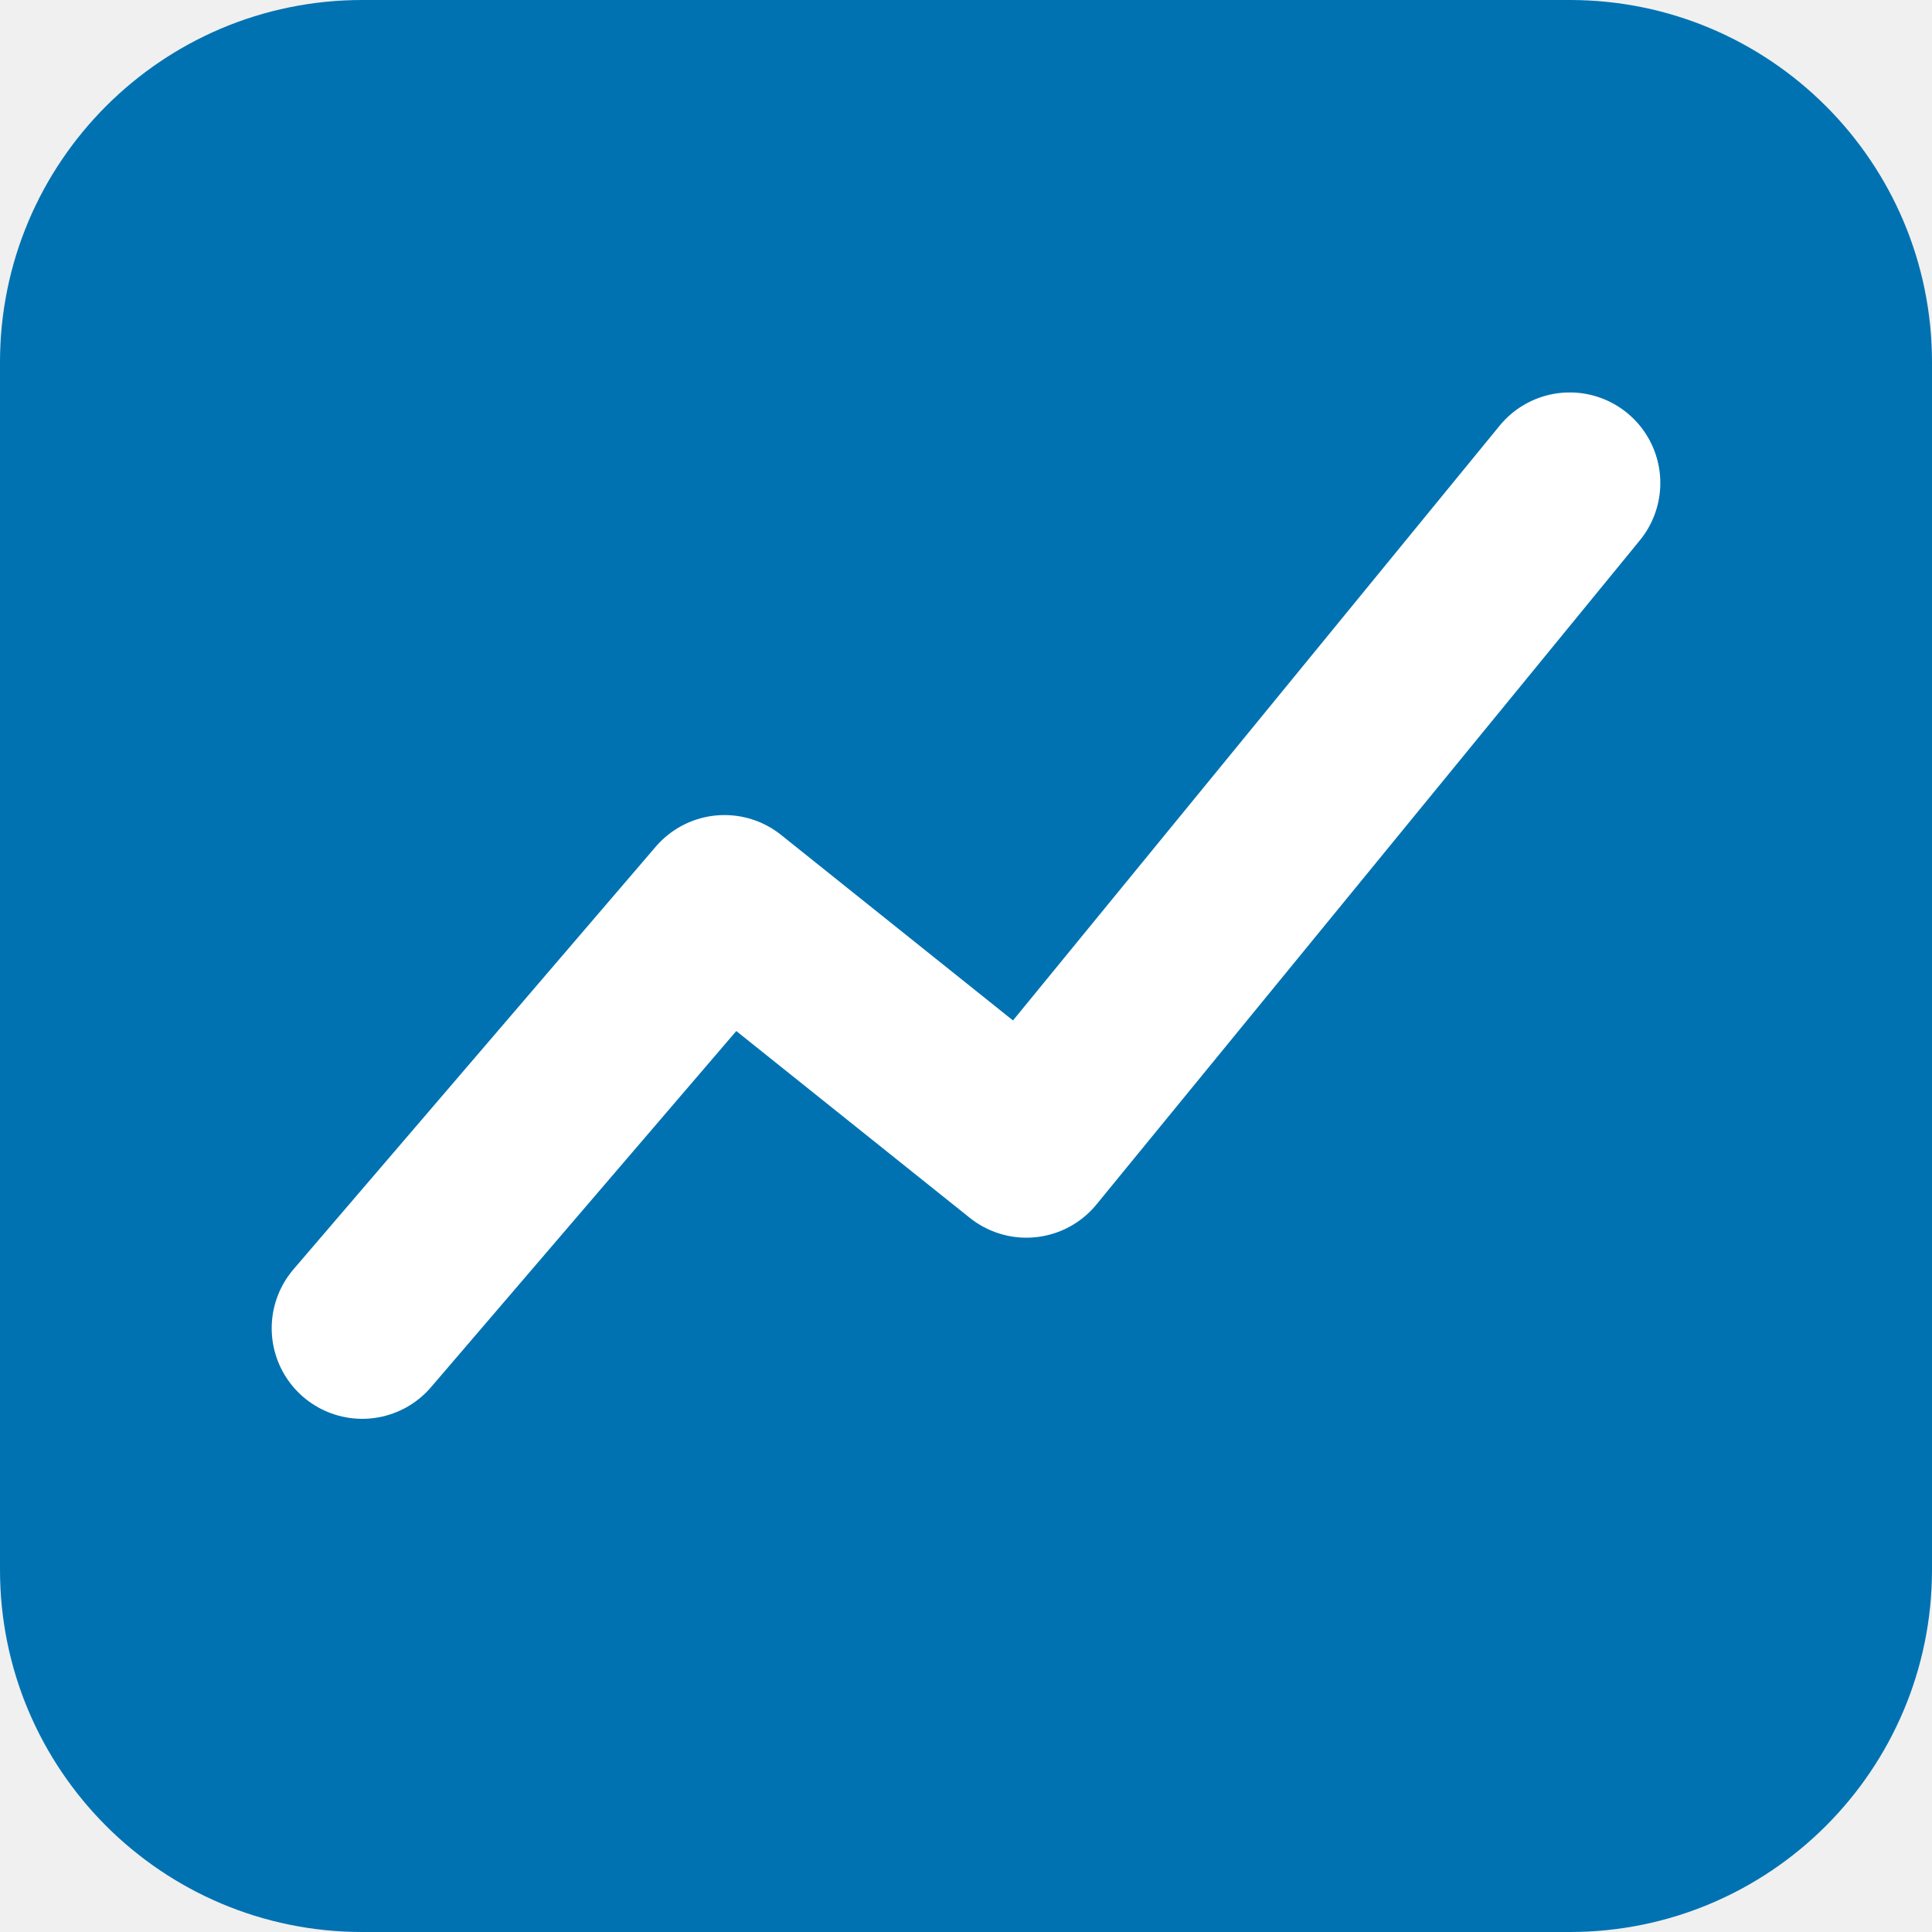
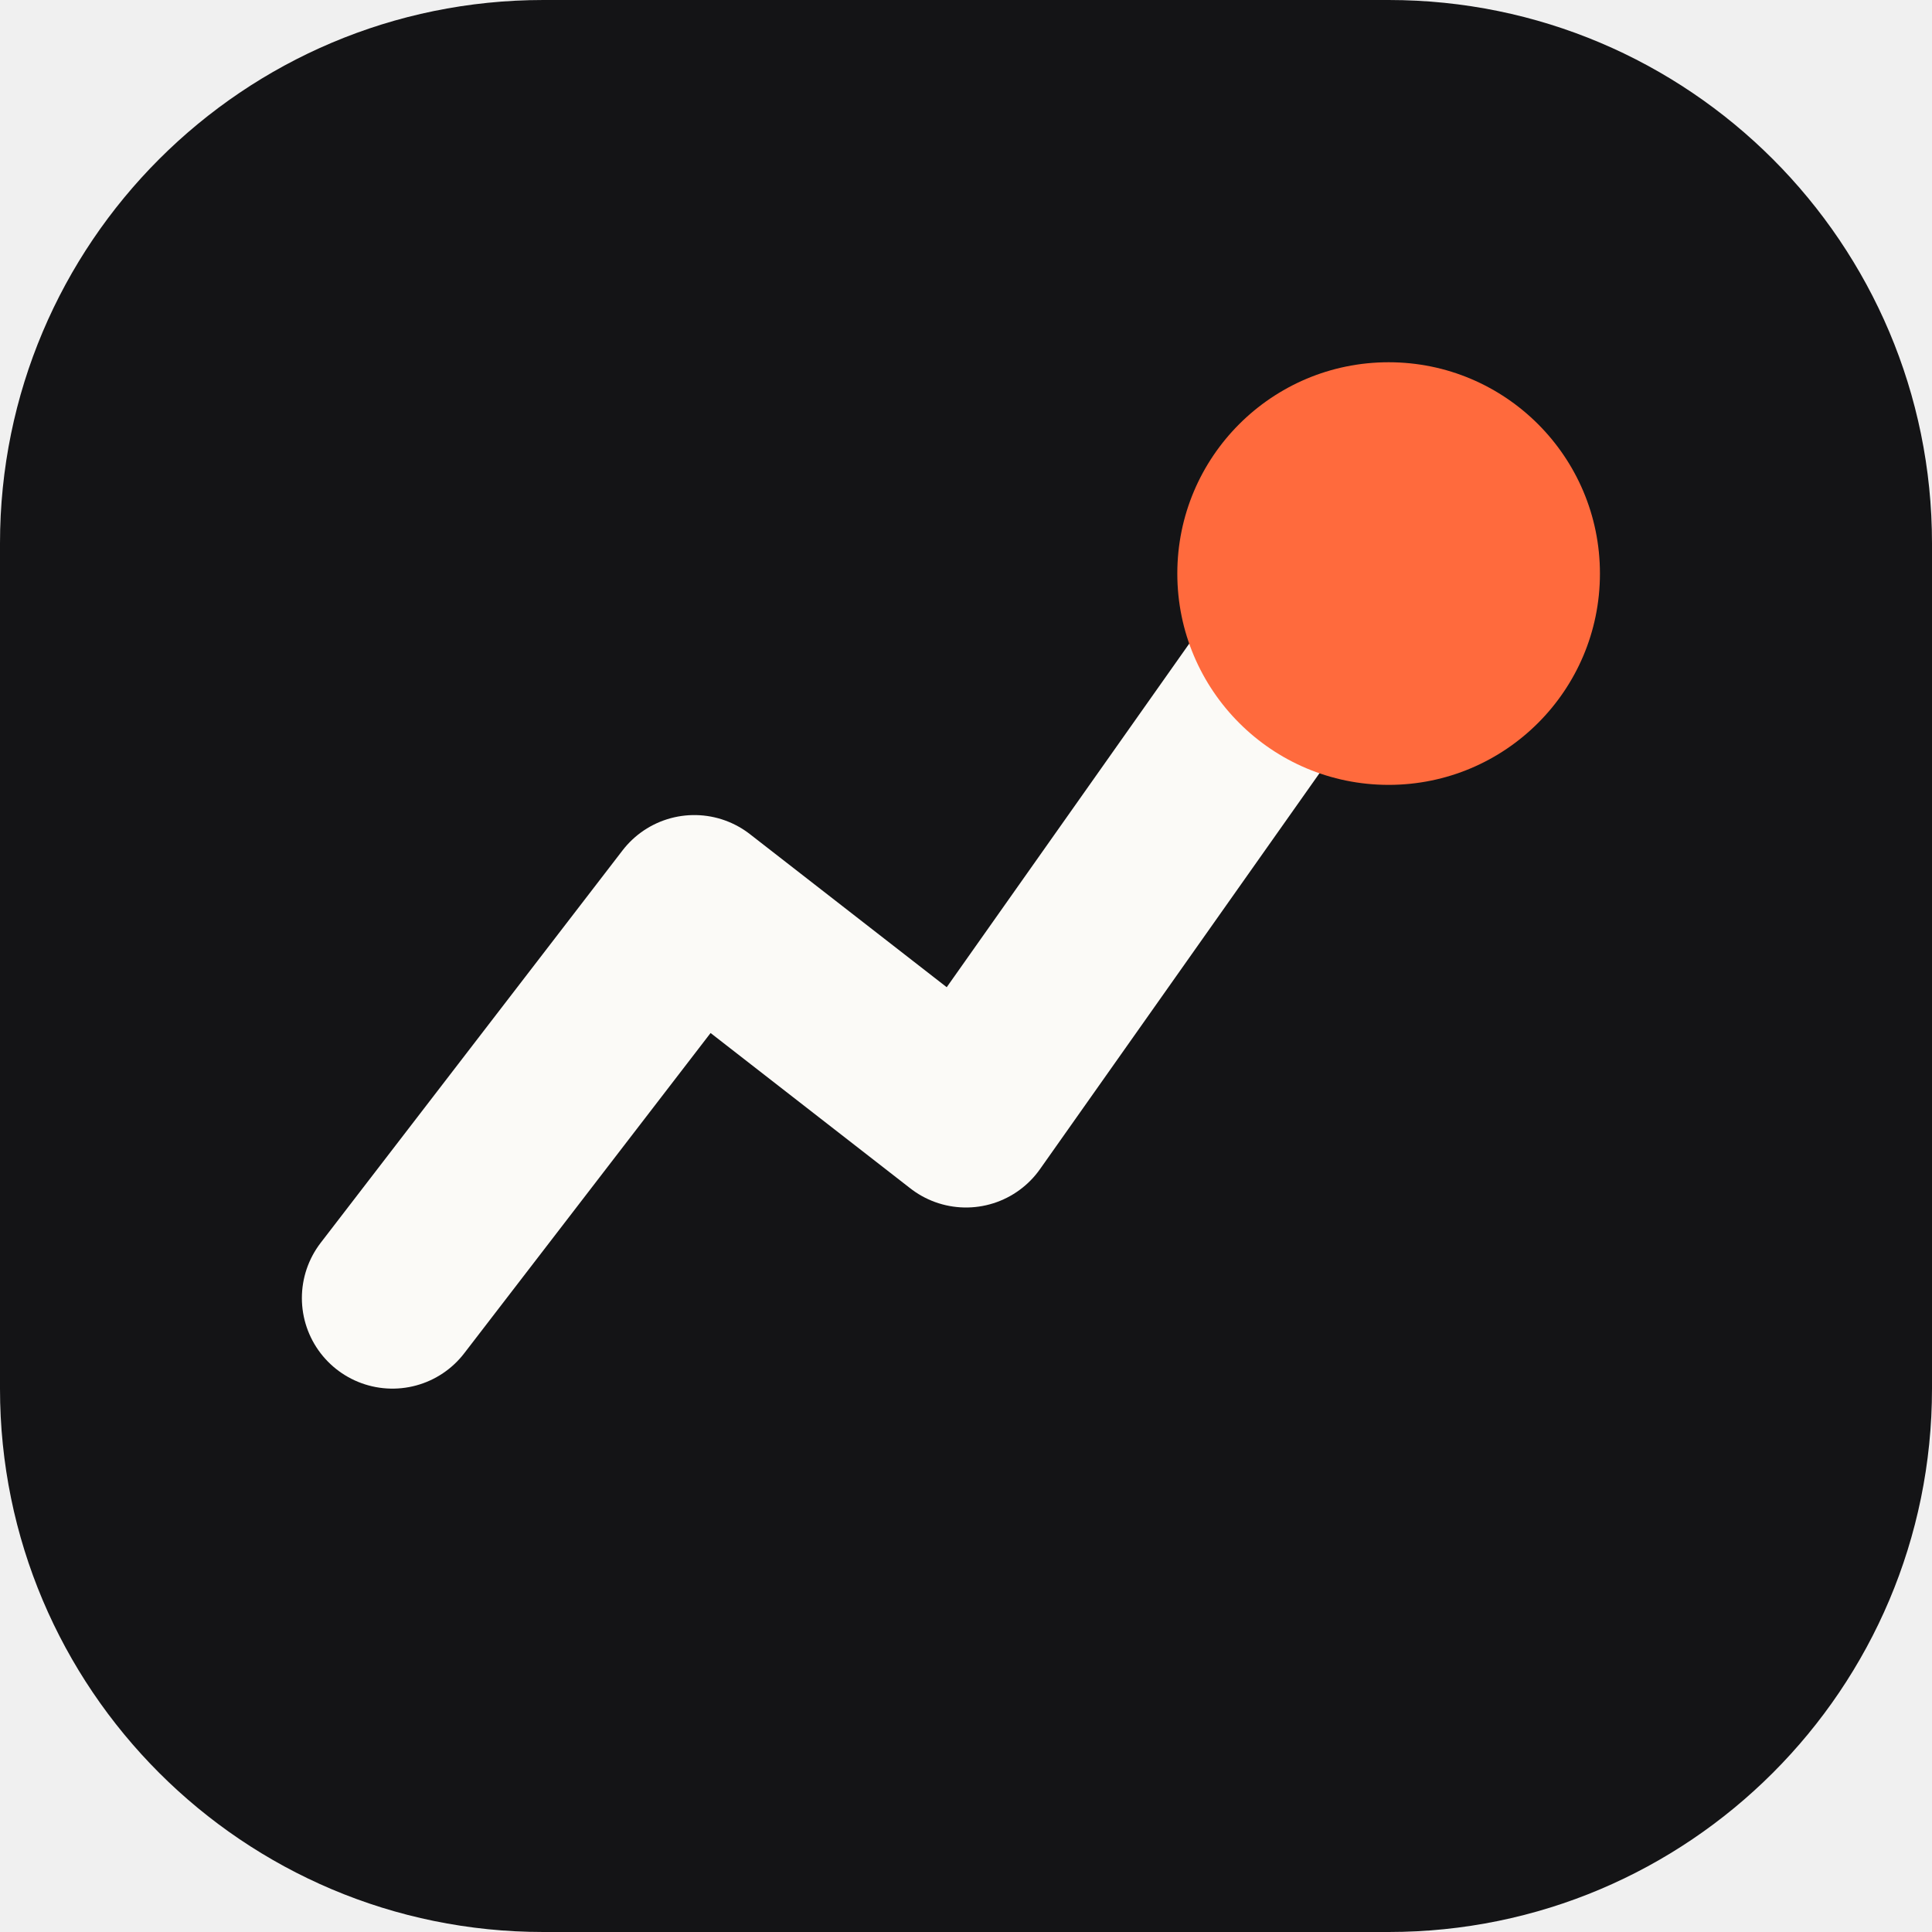
<svg xmlns="http://www.w3.org/2000/svg" viewBox="0 0 32 32">
-   <rect width="32" height="32" rx="6" fill="#0072B2" />
-   <path d="M6 22l6-7 5 4 9-11" fill="none" stroke="#fff" stroke-width="3" stroke-linecap="round" stroke-linejoin="round" />
+   <rect width="32" height="32" rx="9" fill="#141416" />
+   <path d="M6.5 21.5 11.5 15l4.5 3.5 6-8.5" fill="none" stroke="#fbfaf7" stroke-width="3" stroke-linecap="round" stroke-linejoin="round" />
+   <circle cx="23" cy="9.5" r="3.5" fill="#ff6a3d" />
</svg>
